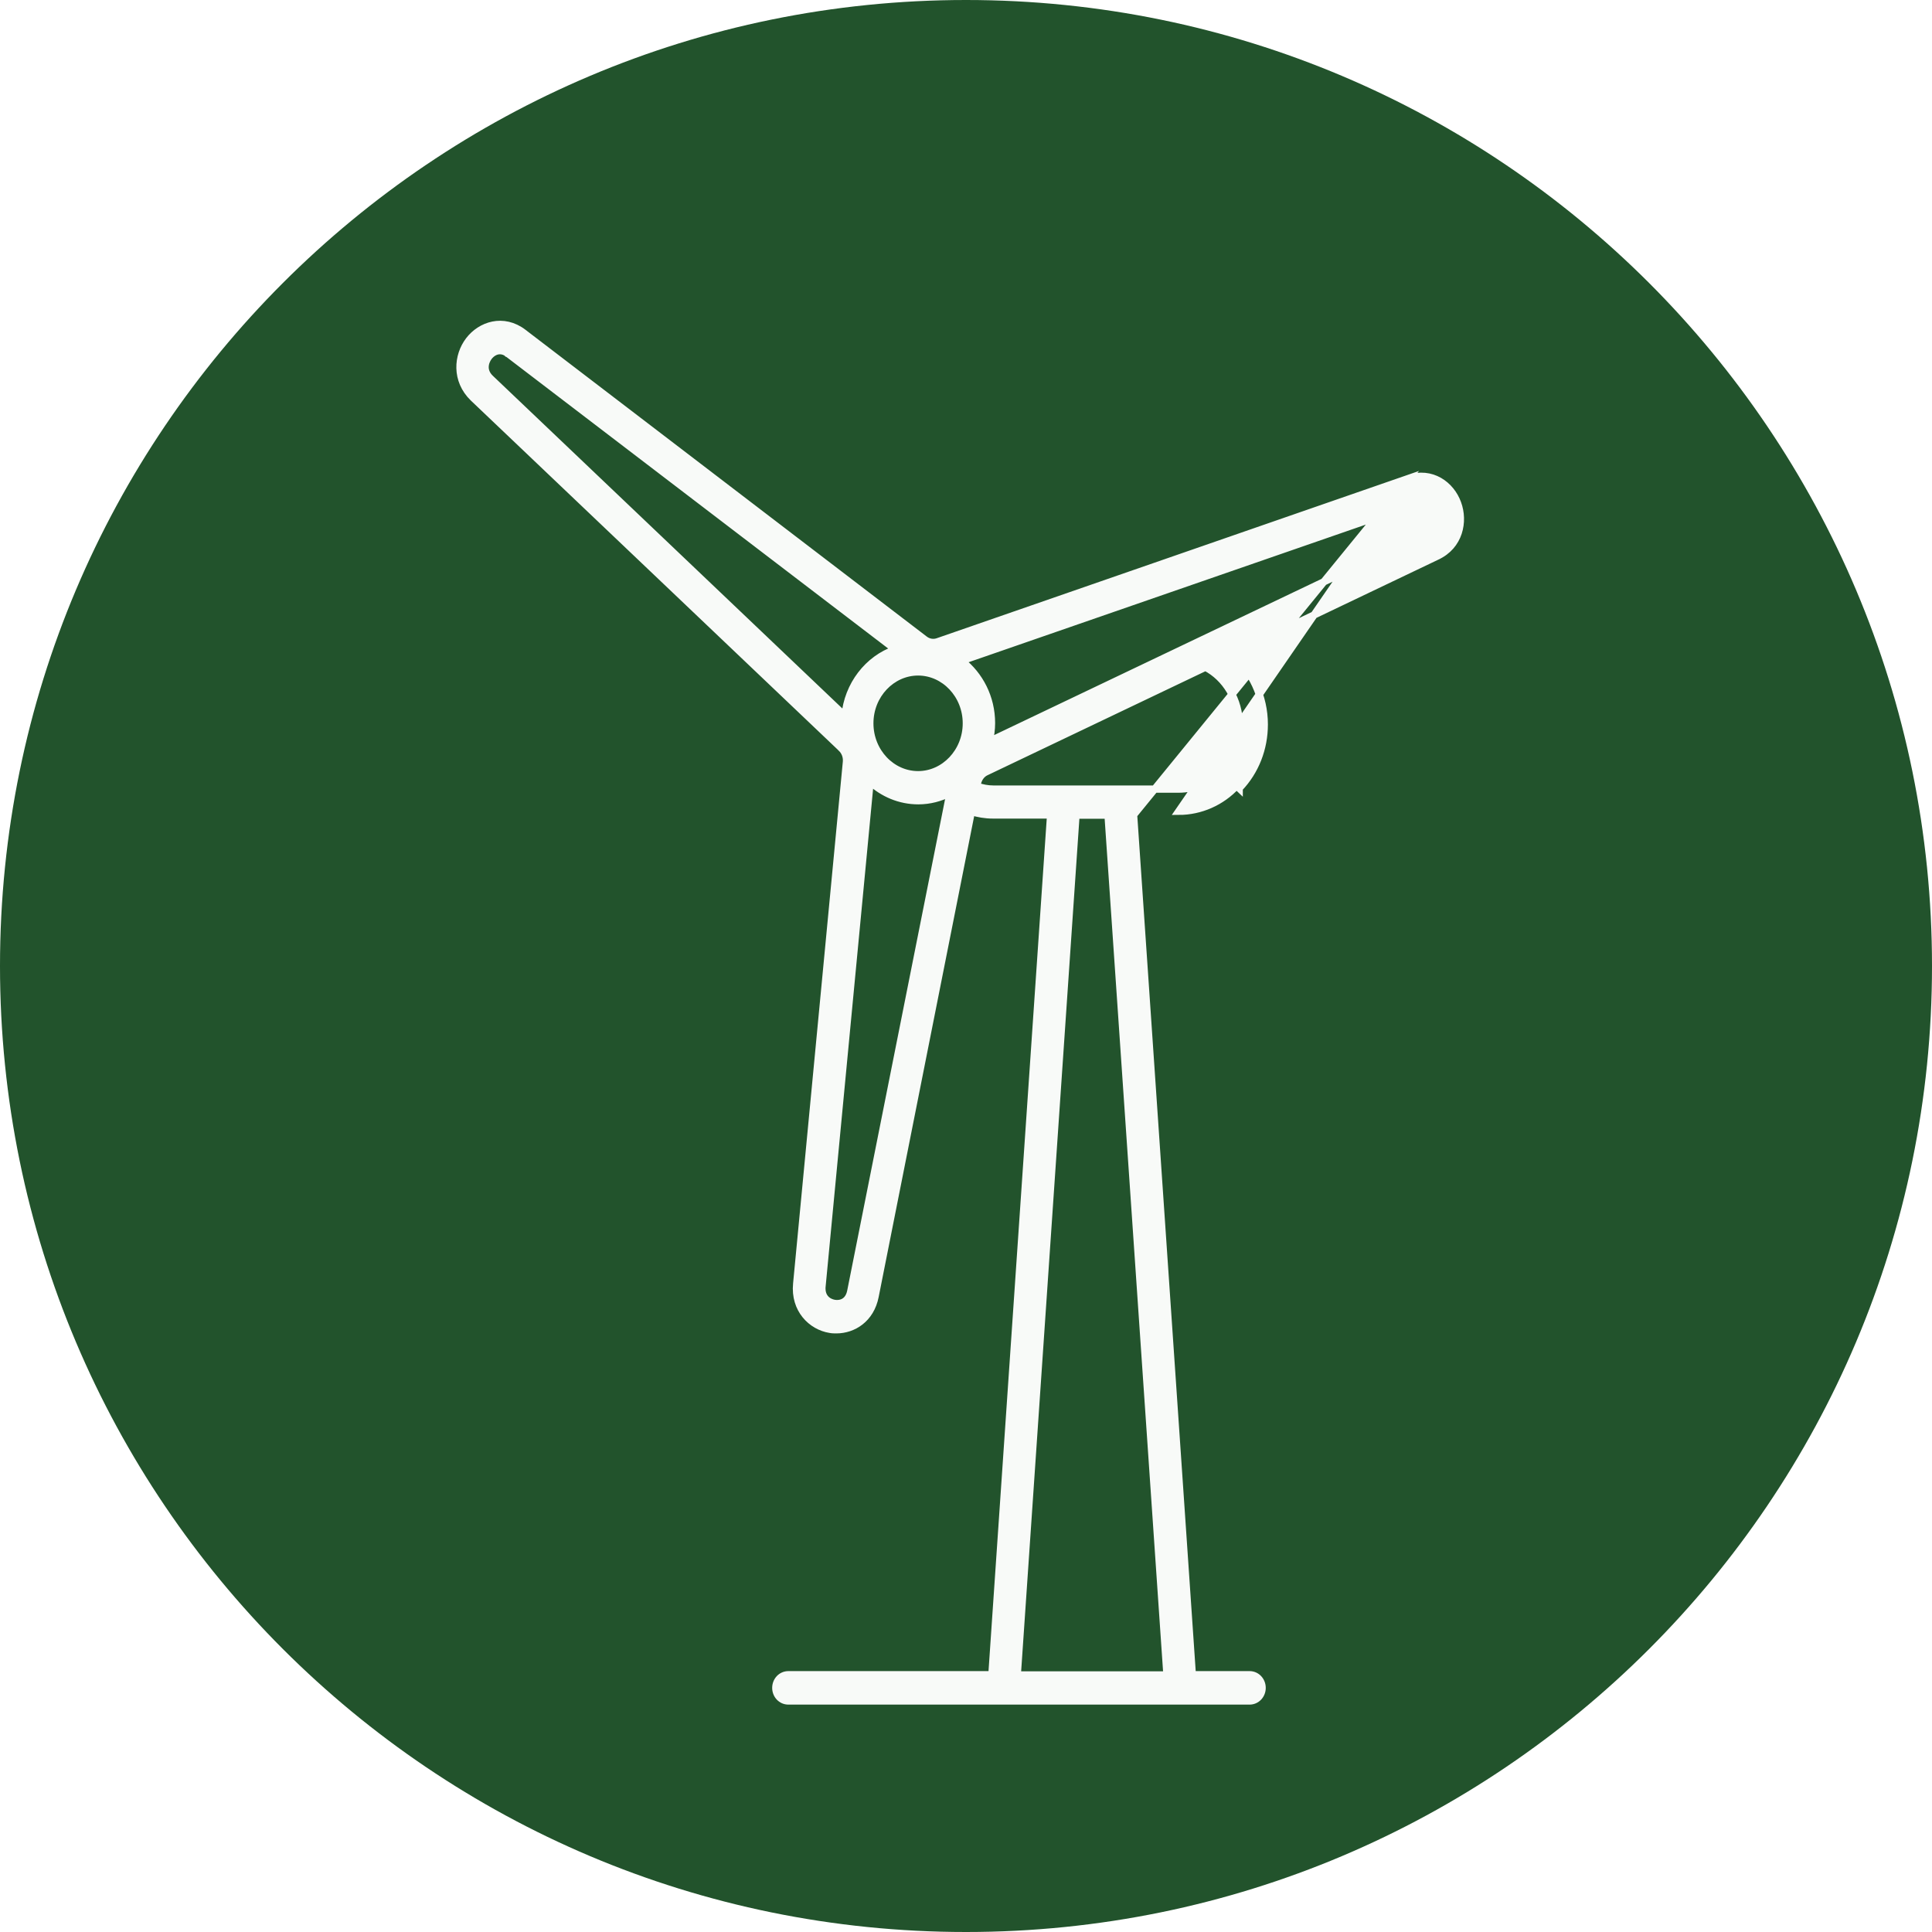
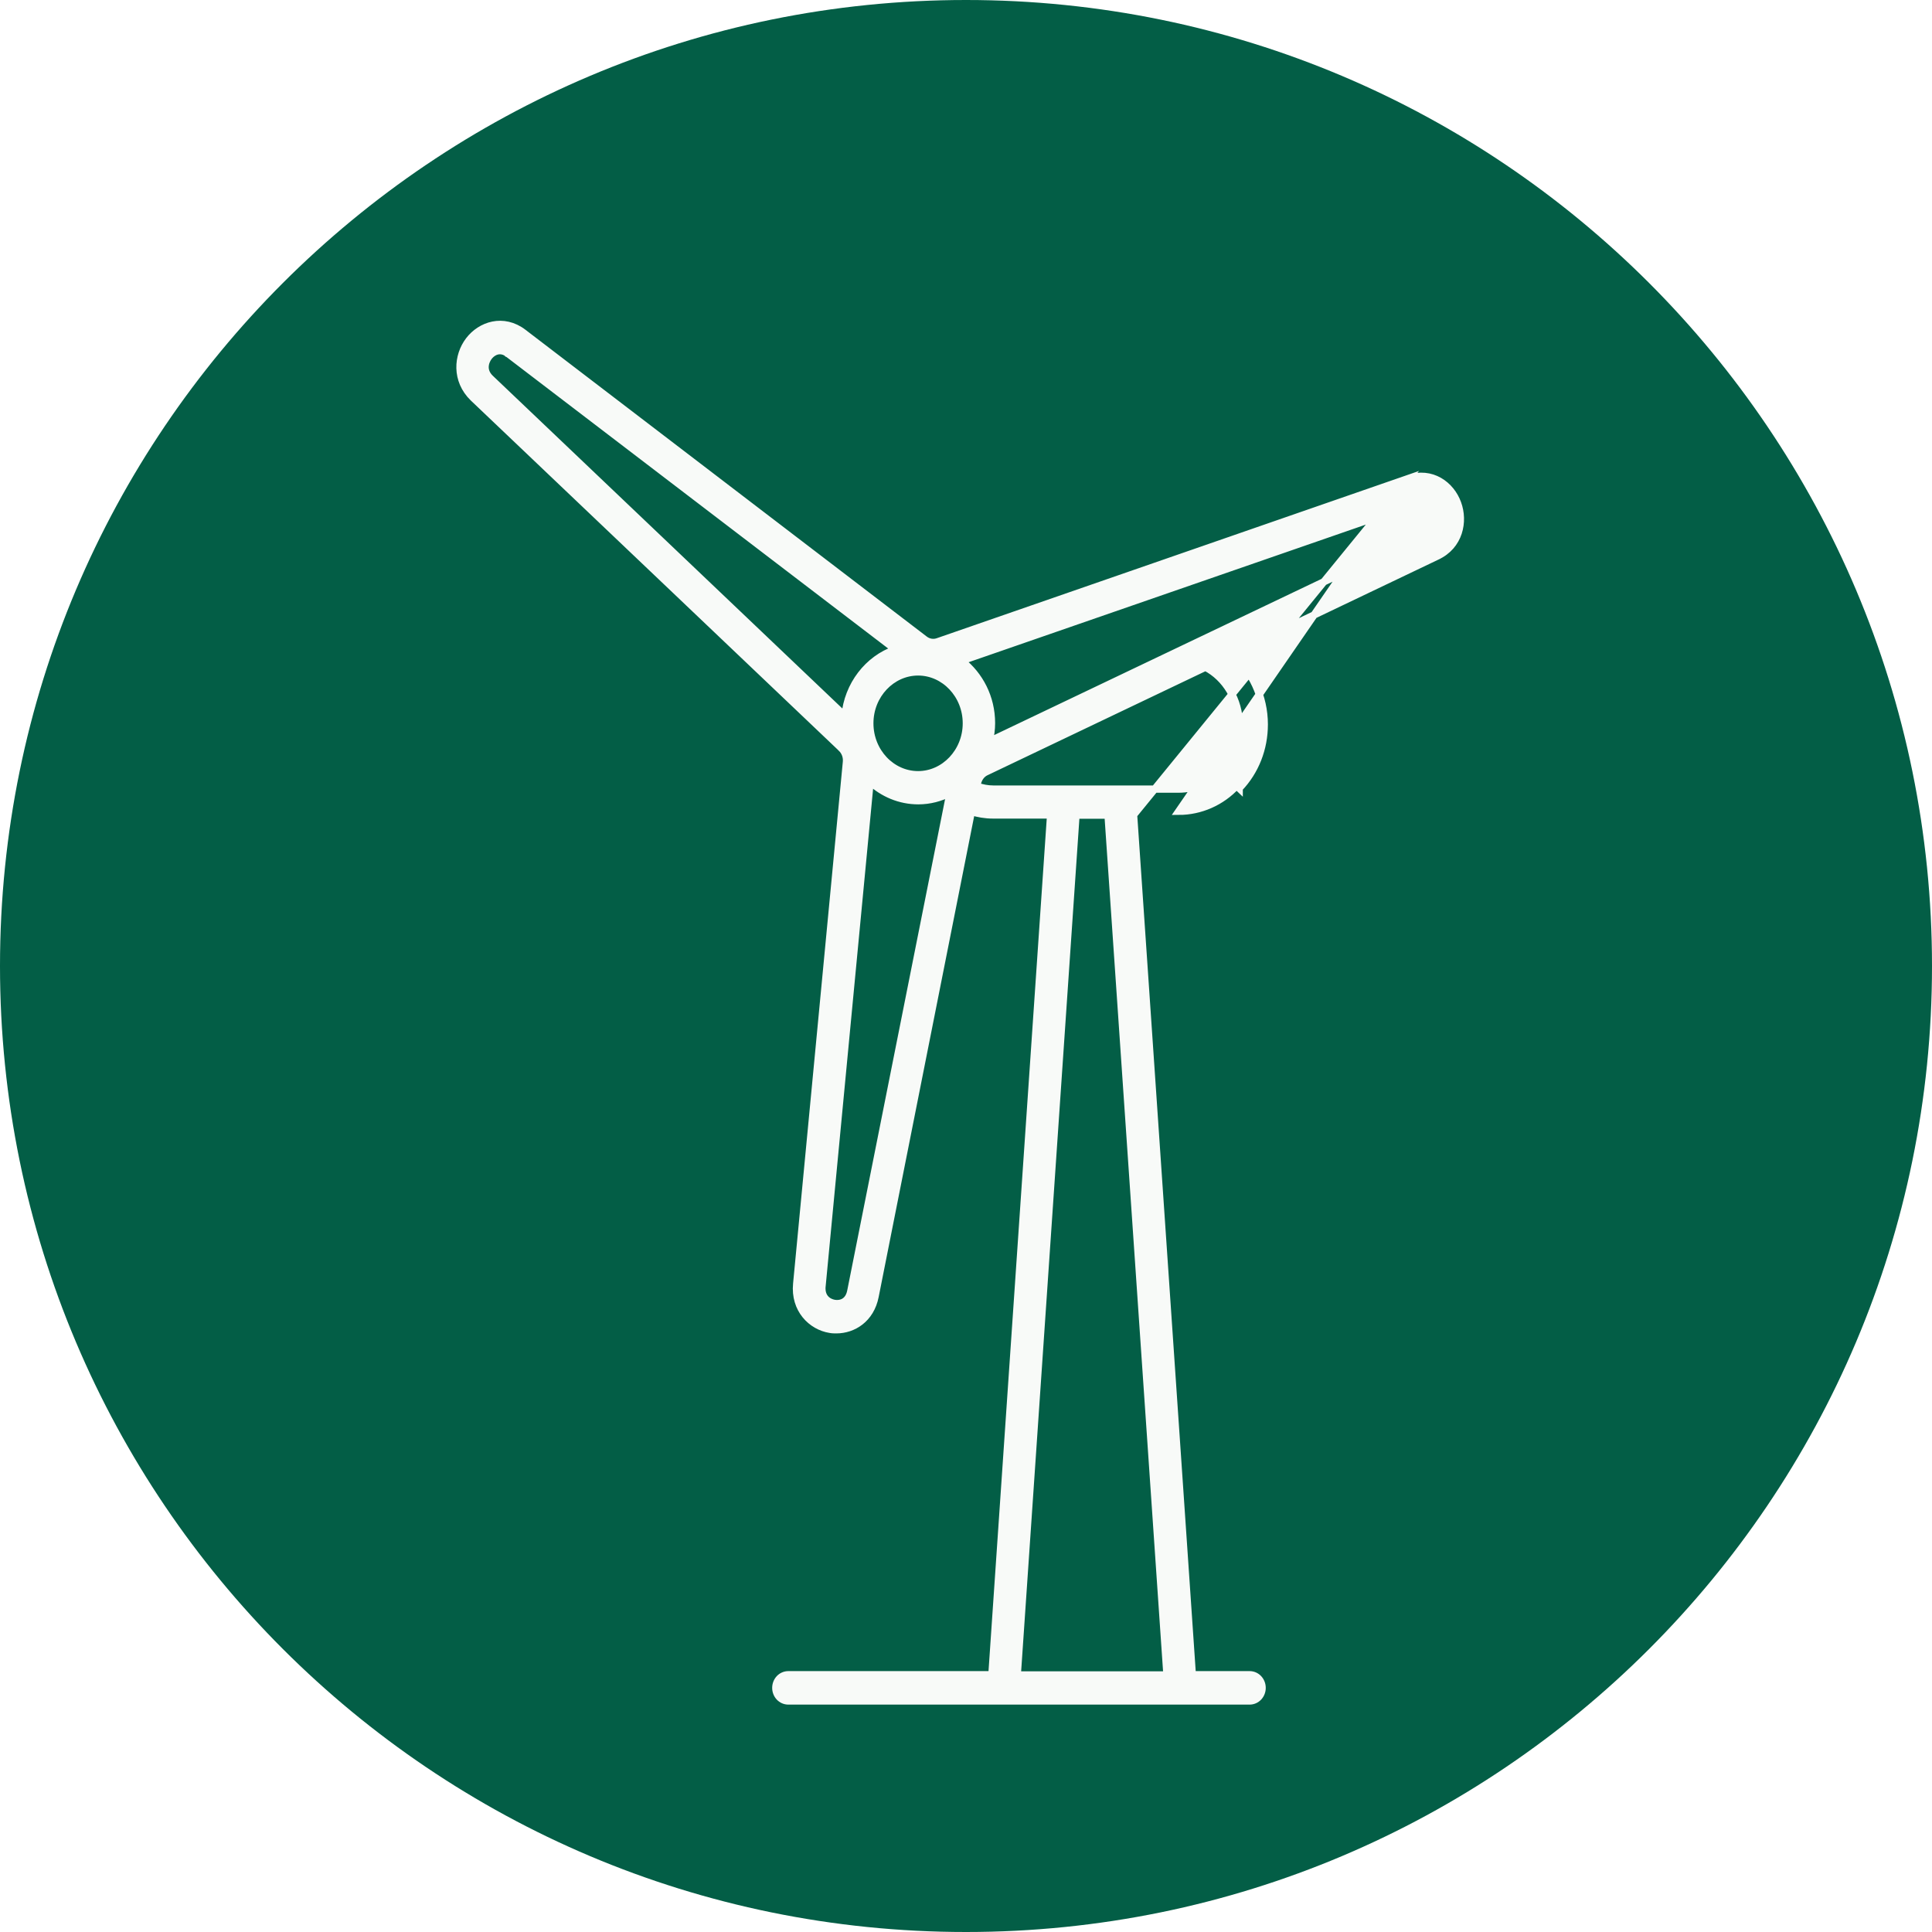
<svg xmlns="http://www.w3.org/2000/svg" width="53" height="53" viewBox="0 0 53 53" fill="none">
-   <circle cx="26.5" cy="26.5" r="26.5" fill="#22532C" />
+   <circle cx="26.5" cy="26.5" r="26.5" fill="#035E46" />
  <path d="M38.626 13.13L38.626 13.13C39.277 12.905 39.805 13.307 39.986 13.808C40.17 14.306 40.036 14.975 39.416 15.261C39.415 15.261 39.415 15.261 39.415 15.262L33.801 17.943C34.344 18.404 34.682 19.111 34.682 19.873C34.682 20.536 34.438 21.158 33.994 21.623C33.994 21.623 33.994 21.624 33.994 21.624L33.921 21.555C33.51 22.001 32.933 22.256 32.336 22.256L38.626 13.13ZM38.626 13.13L25.726 17.604C25.726 17.604 25.726 17.604 25.726 17.604C25.606 17.645 25.474 17.625 25.368 17.546C25.368 17.546 25.368 17.546 25.368 17.546L14.357 9.128L14.357 9.127C13.805 8.708 13.187 8.92 12.867 9.338C12.547 9.756 12.487 10.432 12.984 10.914L12.984 10.914L12.985 10.915L23.085 20.526C23.085 20.526 23.085 20.526 23.085 20.527C23.181 20.62 23.233 20.756 23.221 20.897C23.221 20.897 23.221 20.897 23.221 20.898L21.856 35.217C21.787 35.922 22.263 36.386 22.77 36.467C22.833 36.479 22.89 36.479 22.941 36.479H22.944C23.404 36.479 23.884 36.184 24.006 35.562C24.006 35.562 24.006 35.562 24.006 35.562L26.647 22.265C26.835 22.321 27.028 22.356 27.236 22.356H28.822L27.211 45.943H21.628C21.43 45.943 21.283 46.108 21.283 46.303C21.283 46.497 21.43 46.662 21.628 46.662H34.279C34.476 46.662 34.623 46.497 34.623 46.303C34.623 46.108 34.476 45.943 34.279 45.943H32.708L31.097 22.356L38.626 13.13ZM13.456 10.386L13.456 10.386L13.455 10.385C13.343 10.279 13.306 10.168 13.307 10.068C13.308 9.964 13.349 9.864 13.407 9.787C13.483 9.689 13.593 9.619 13.714 9.619C13.783 9.619 13.864 9.641 13.95 9.71L13.95 9.711L13.952 9.712L24.566 17.818C23.814 18.077 23.257 18.79 23.181 19.643L13.456 10.386ZM33.506 21.128L33.505 21.129C33.201 21.457 32.777 21.647 32.336 21.647H27.246C27.09 21.647 26.942 21.616 26.798 21.568L26.815 21.482C26.815 21.482 26.815 21.482 26.815 21.481C26.844 21.344 26.933 21.231 27.044 21.178L27.044 21.178L33.069 18.303C33.625 18.591 33.997 19.205 33.997 19.884C33.997 20.357 33.821 20.799 33.506 21.128ZM39.129 14.619L27.136 20.341C27.175 20.18 27.199 20.013 27.199 19.837C27.199 19.134 26.872 18.518 26.375 18.129L38.848 13.807L38.849 13.806C38.988 13.757 39.092 13.778 39.168 13.826C39.248 13.877 39.309 13.963 39.342 14.057C39.376 14.154 39.387 14.265 39.359 14.364C39.331 14.46 39.266 14.553 39.129 14.619C39.129 14.619 39.129 14.619 39.129 14.619ZM25.186 21.253C24.459 21.253 23.861 20.623 23.861 19.842C23.861 19.061 24.463 18.432 25.186 18.432C25.908 18.432 26.51 19.061 26.51 19.842C26.51 20.623 25.908 21.253 25.186 21.253ZM23.34 35.419C23.309 35.577 23.236 35.664 23.158 35.711C23.078 35.759 22.979 35.771 22.887 35.756C22.798 35.74 22.706 35.698 22.642 35.624C22.579 35.553 22.535 35.445 22.549 35.282C22.549 35.282 22.55 35.282 22.55 35.282L23.87 21.438C24.221 21.764 24.684 21.966 25.191 21.966C25.505 21.966 25.798 21.886 26.062 21.751L23.34 35.419ZM30.397 22.361L32.013 45.948H27.906L29.517 22.361H30.397Z" fill="#F8FAF8" stroke="#F8FAF8" stroke-width="0.2" />
</svg>
